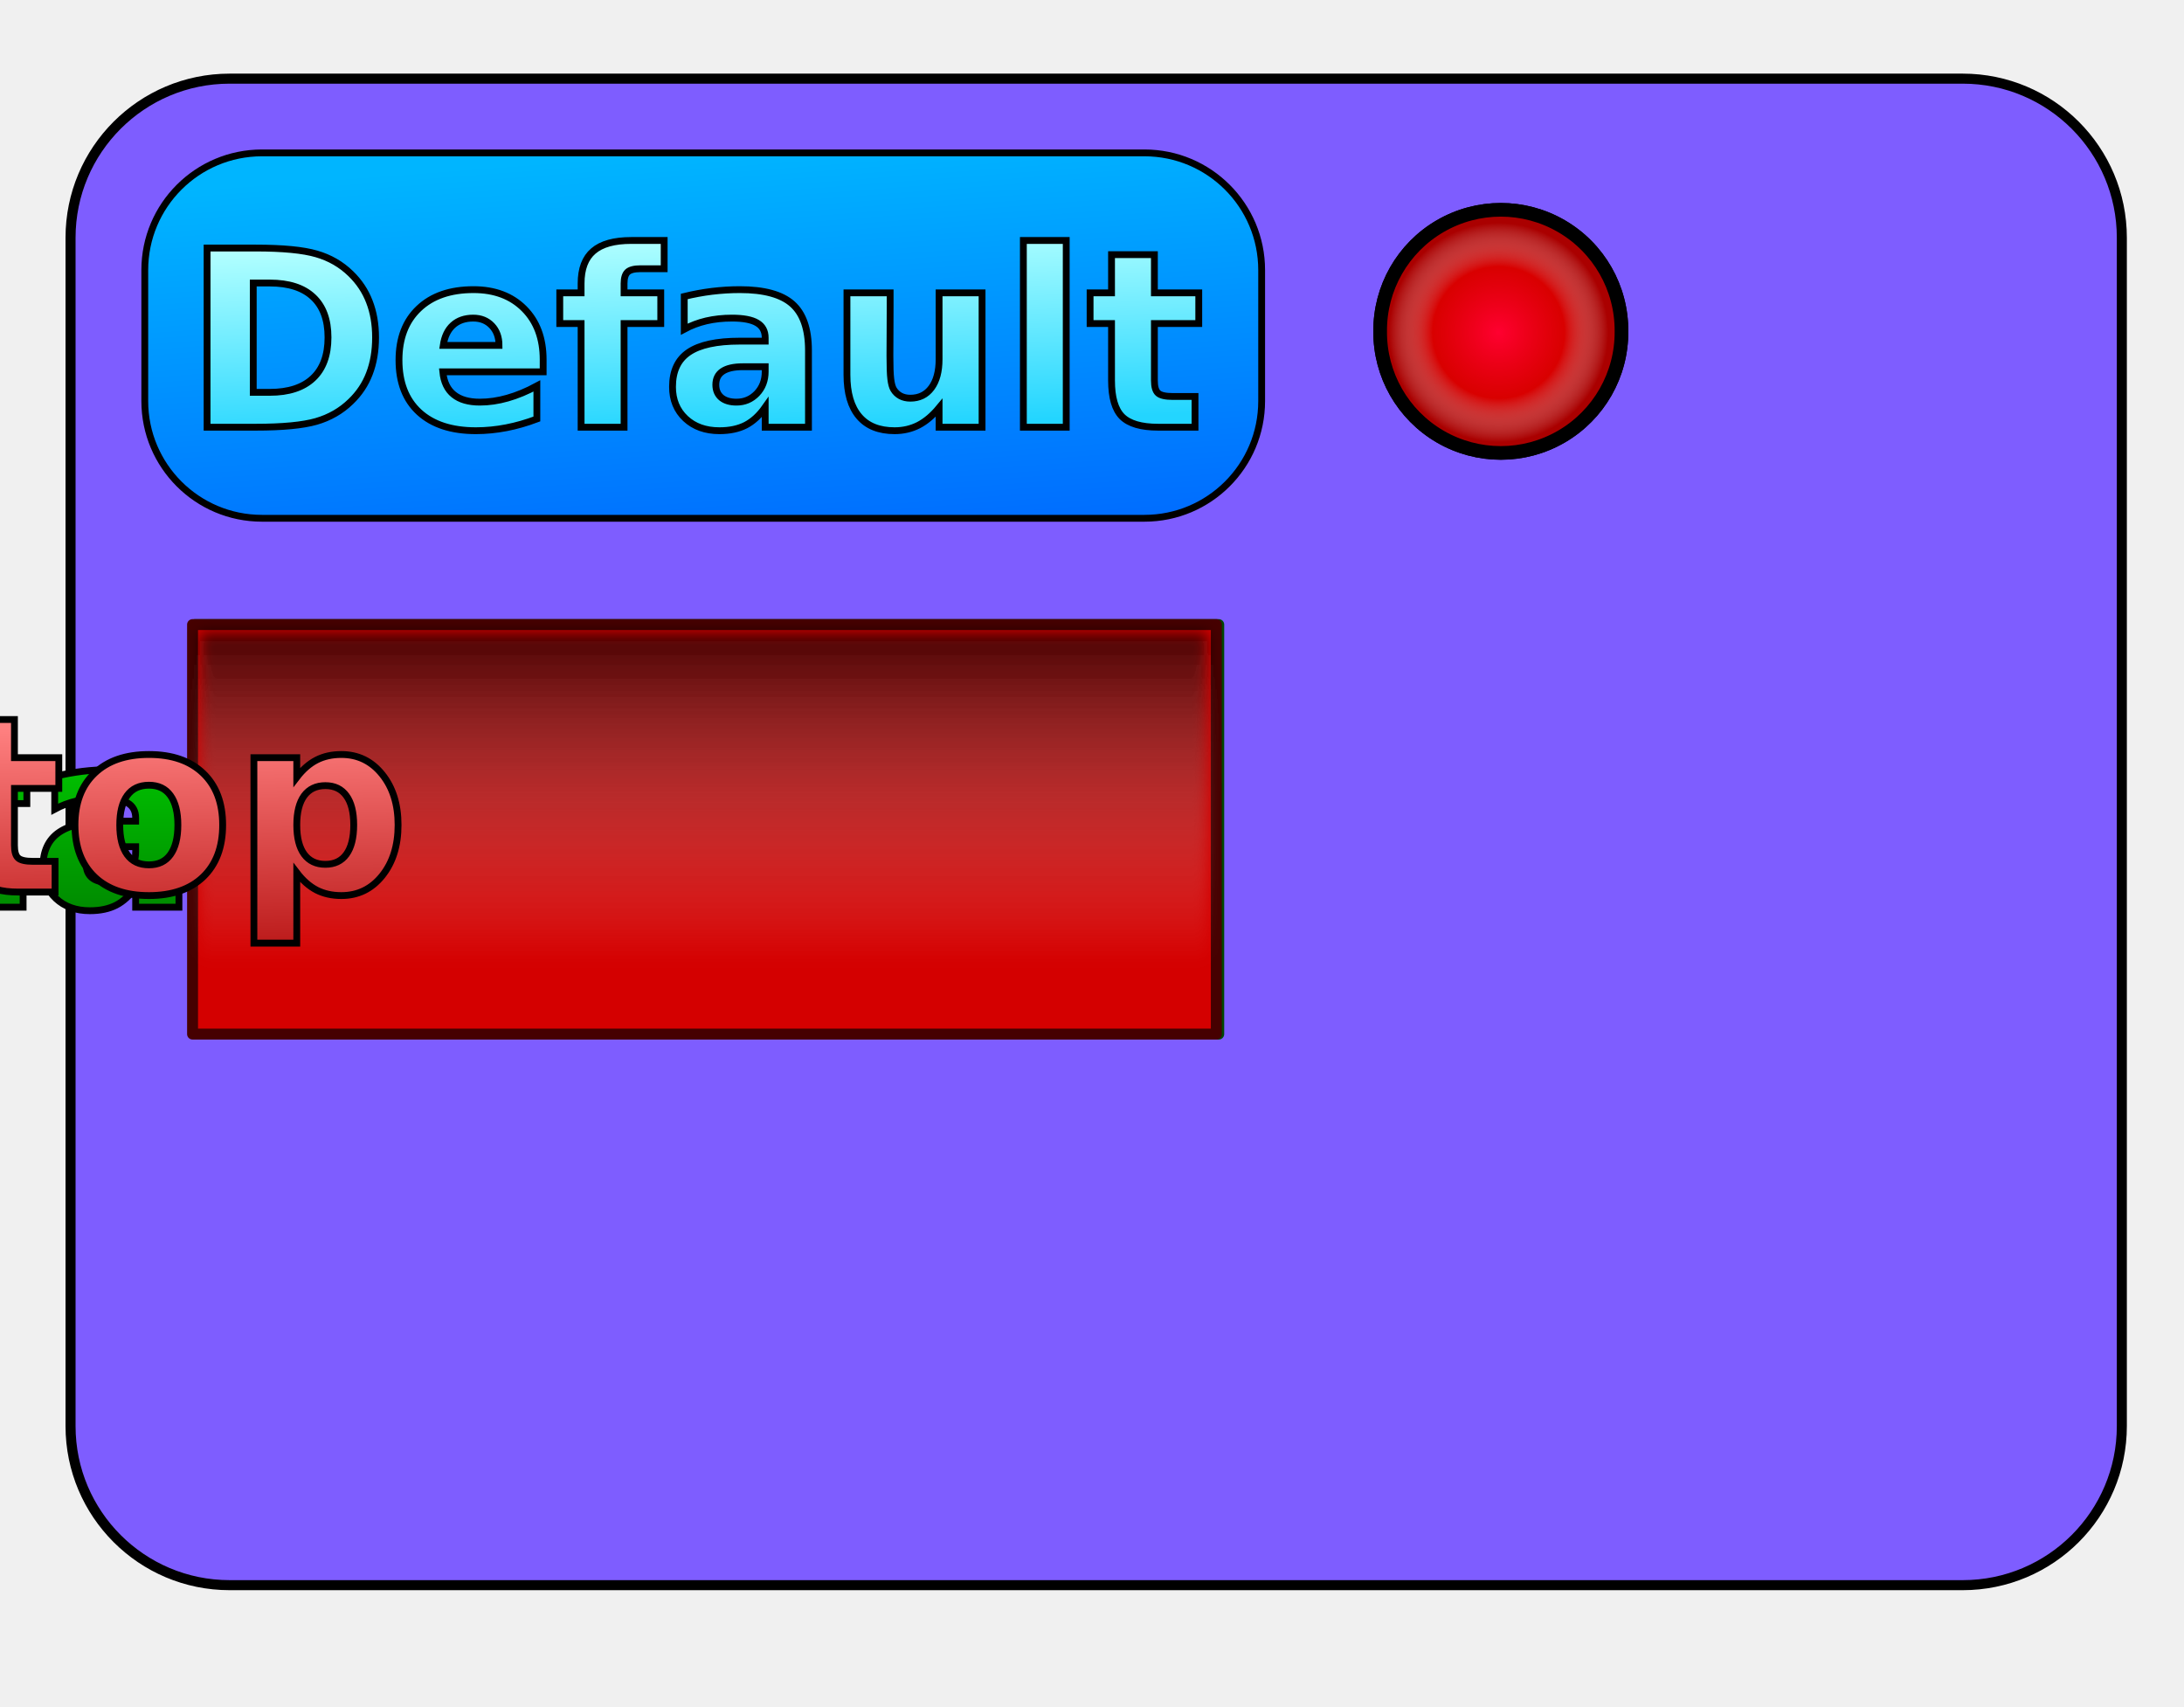
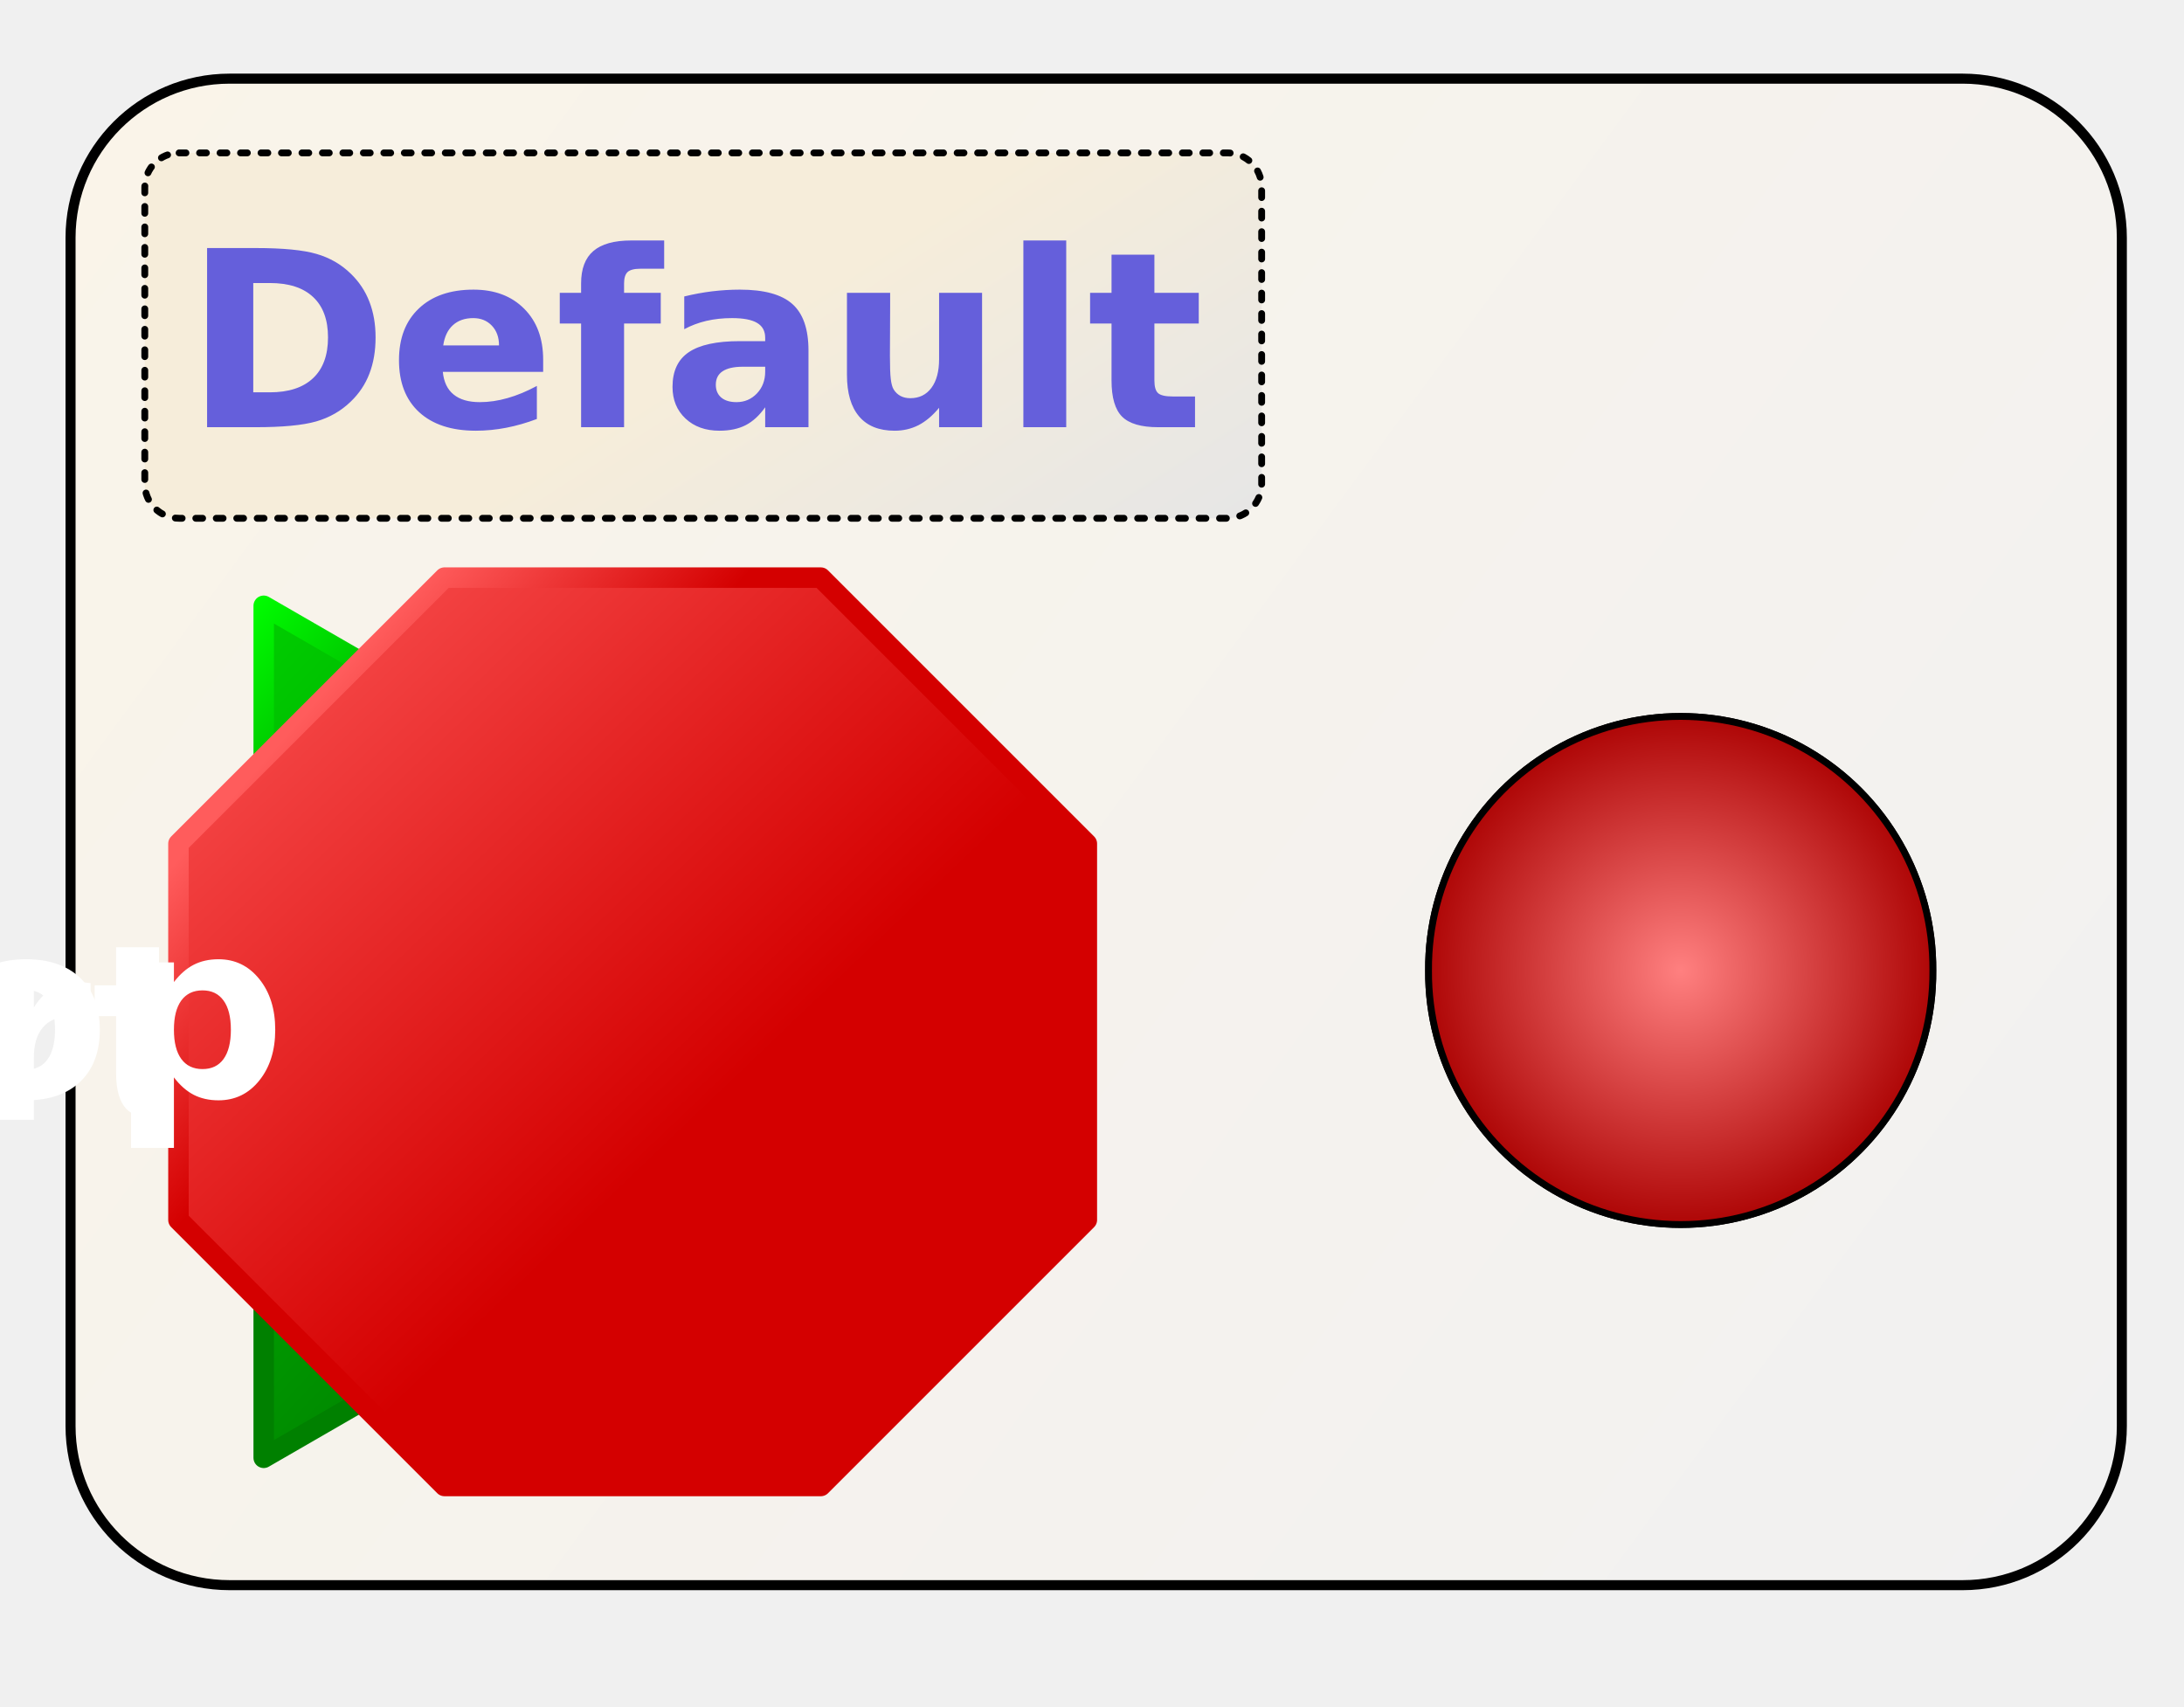
<svg xmlns="http://www.w3.org/2000/svg" xmlns:xlink="http://www.w3.org/1999/xlink" width="320" height="250" id="svg2" version="1.0">
  <defs id="defs4">
+     <linearGradient id="linearGradient3770">
+       <stop style="stop-color:#008000;stop-opacity:1;" offset="0" id="stop3772" />
+       <stop style="stop-color:#00fb00;stop-opacity:1;" offset="1" id="stop3774" />
+     </linearGradient>
+     <linearGradient id="linearGradient3708">
+       <stop style="stop-color:#d40000;stop-opacity:1;" offset="0" id="stop3710" />
+       <stop style="stop-color:#ff5c5c;stop-opacity:1;" offset="1" id="stop3712" />
+     </linearGradient>
+     <linearGradient id="linearGradient4202">
+       <stop id="stop4204" offset="0" style="stop-color:#f6edda;stop-opacity:1;" />
+       <stop id="stop4206" offset="1" style="stop-color:#e6e6e6;stop-opacity:1;" />
+     </linearGradient>
+     <linearGradient id="linearGradient4192">
+       <stop style="stop-color:#faf4e9;stop-opacity:1;" offset="0" id="stop4194" />
+       <stop style="stop-color:#f1f1f1;stop-opacity:1;" offset="1" id="stop4196" />
+     </linearGradient>
    <linearGradient id="linearGradient3302">
      <stop style="stop-color:#ff0000;stop-opacity:0;" offset="0" id="stop3304" />
      <stop id="stop3310" offset="0.438" style="stop-color:#ff0000;stop-opacity:0.498;" />
      <stop style="stop-color:#ff0000;stop-opacity:1;" offset="0.689" id="stop3312" />
      <stop style="stop-color:#ff0000;stop-opacity:0;" offset="1" id="stop3306" />
    </linearGradient>
    <linearGradient id="linearGradient3687">
      <stop id="stop3689" offset="0" style="stop-color:#23d5ff;stop-opacity:1;" />
      <stop id="stop3691" offset="1" style="stop-color:#b1ffff;stop-opacity:1;" />
    </linearGradient>
    <linearGradient id="linearGradient3679">
      <stop id="stop3681" offset="0" style="stop-color:#00b5ff;stop-opacity:1;" />
      <stop id="stop3683" offset="1" style="stop-color:#005bff;stop-opacity:1;" />
    </linearGradient>
    <linearGradient id="linearGradient3659">
      <stop id="stop3661" offset="0" style="stop-color:#ff0030;stop-opacity:1;" />
      <stop style="stop-color:#e20000;stop-opacity:0.832;" offset="0.6" id="stop3669" />
      <stop id="stop3663" offset="1" style="stop-color:#ffffff;stop-opacity:0;" />
    </linearGradient>
    <linearGradient id="linearGradient3639">
      <stop id="stop3641" offset="0" style="stop-color:#ffff00;stop-opacity:1;" />
      <stop style="stop-color:#8fff00;stop-opacity:0.498;" offset="0.8" id="stop3647" />
      <stop id="stop3643" offset="1" style="stop-color:#ffffff;stop-opacity:0;" />
    </linearGradient>
    <linearGradient id="linearGradient3621">
      <stop id="stop3623" offset="0" style="stop-color:#ff8080;stop-opacity:1;" />
      <stop id="stop3625" offset="1" style="stop-color:#aa0000;stop-opacity:1;" />
    </linearGradient>
    <linearGradient id="linearGradient3613">
      <stop id="stop3615" offset="0" style="stop-color:#000000;stop-opacity:1;" />
      <stop id="stop3617" offset="1" style="stop-color:#000000;stop-opacity:0;" />
    </linearGradient>
    <linearGradient id="linearGradient3497">
      <stop id="stop3499" offset="0" style="stop-color:#00cd00;stop-opacity:1;" />
      <stop id="stop3501" offset="1" style="stop-color:#007900;stop-opacity:1;" />
    </linearGradient>
    <linearGradient id="linearGradient3453">
      <stop id="stop3455" offset="0" style="stop-color:#000000;stop-opacity:1;" />
      <stop id="stop3457" offset="1" style="stop-color:#ffffff;stop-opacity:0;" />
    </linearGradient>
    <linearGradient id="linearGradient3173">
      <stop style="stop-color:#ffffff;stop-opacity:1;" offset="0" id="stop3175" />
      <stop id="stop3181" offset="0.5" style="stop-color:#ffffff;stop-opacity:0;" />
      <stop style="stop-color:#ff0000;stop-opacity:0;" offset="1" id="stop3177" />
    </linearGradient>
-     <linearGradient gradientTransform="translate(64.28571,-10)" gradientUnits="userSpaceOnUse" y2="78.88" x2="-50.287" y1="27.452" x1="-50.287" id="linearGradient3459" xlink:href="#linearGradient3453" />
-     <filter id="filter3493">
-       <feGaussianBlur id="feGaussianBlur3495" stdDeviation="1.05" />
-     </filter>
    <linearGradient gradientUnits="userSpaceOnUse" y2="76.49" x2="96.681" y1="43.139" x1="96.681" id="linearGradient3503" xlink:href="#linearGradient3497" />
-     <linearGradient y2="78.88" x2="-50.287" y1="27.452" x1="-50.287" gradientTransform="translate(64.28571,-10)" gradientUnits="userSpaceOnUse" id="linearGradient3611" xlink:href="#linearGradient3453" />
    <linearGradient gradientUnits="userSpaceOnUse" y2="57.028" x2="146.589" y1="57.028" x1="56.099" id="linearGradient3619" xlink:href="#linearGradient3613" />
    <linearGradient gradientUnits="userSpaceOnUse" y2="81.671" x2="102.303" y1="40.6" x1="101.456" id="linearGradient3627" xlink:href="#linearGradient3621" />
    <linearGradient gradientTransform="translate(-18,26)" y2="81.671" x2="102.303" y1="40.6" x1="101.456" gradientUnits="userSpaceOnUse" id="linearGradient3633" xlink:href="#linearGradient3621" />
-     <linearGradient y2="76.49" x2="96.681" y1="43.139" x1="96.681" gradientUnits="userSpaceOnUse" id="linearGradient3635" xlink:href="#linearGradient3497" />
    <radialGradient r="17.678" fy="101.698" fx="352.038" cy="101.698" cx="352.038" gradientUnits="userSpaceOnUse" id="radialGradient3667" xlink:href="#linearGradient3639" />
    <radialGradient r="17.678" fy="101.698" fx="352.038" cy="101.698" cx="352.038" gradientUnits="userSpaceOnUse" id="radialGradient3675" xlink:href="#linearGradient3659" />
    <linearGradient gradientTransform="translate(-1.311997,1.110878)" gradientUnits="userSpaceOnUse" y2="74.034" x2="222.502" y1="102.896" x1="223.579" id="linearGradient3693" xlink:href="#linearGradient3687" />
-     <linearGradient y2="135.033" x2="235.866" y1="62.307" x1="230.315" gradientUnits="userSpaceOnUse" id="linearGradient3702" xlink:href="#linearGradient3679" />
-     <linearGradient y2="74.034" x2="222.502" y1="102.896" x1="223.579" gradientTransform="translate(-1.311997,1.110878)" gradientUnits="userSpaceOnUse" id="linearGradient3704" xlink:href="#linearGradient3687" />
-     <filter id="filter3282">
-       <feGaussianBlur stdDeviation="0.757" id="feGaussianBlur3284" />
-     </filter>
+     <linearGradient y2="116.845" x2="312.637" y1="62.307" x1="277.458" gradientUnits="userSpaceOnUse" id="linearGradient3702" xlink:href="#linearGradient4202" />
+     <linearGradient y2="66.892" x2="223.217" y1="102.896" x1="223.579" gradientTransform="translate(-1.311997,1.110878)" gradientUnits="userSpaceOnUse" id="linearGradient3704" xlink:href="#linearGradient3613" />
    <linearGradient xlink:href="#linearGradient3302" id="linearGradient3308" x1="255.954" y1="328.078" x2="258.639" y2="328.078" gradientUnits="userSpaceOnUse" gradientTransform="translate(-25.17857,-3.035714)" />
    <linearGradient xlink:href="#linearGradient3613" id="linearGradient3536" gradientUnits="userSpaceOnUse" gradientTransform="translate(5.555838,16.16244)" x1="147.868" y1="287.982" x2="147.868" y2="341.015" />
    <linearGradient xlink:href="#linearGradient3613" id="linearGradient3538" gradientUnits="userSpaceOnUse" gradientTransform="translate(5.555838,16.16244)" x1="147.868" y1="287.982" x2="147.868" y2="341.015" />
    <linearGradient xlink:href="#linearGradient3613" id="linearGradient3540" gradientUnits="userSpaceOnUse" gradientTransform="translate(5.555838,16.16244)" x1="147.868" y1="287.982" x2="147.868" y2="341.015" />
    <linearGradient xlink:href="#linearGradient3613" id="linearGradient3542" gradientUnits="userSpaceOnUse" gradientTransform="translate(5.555838,16.16244)" x1="147.868" y1="287.982" x2="147.868" y2="341.015" />
    <linearGradient xlink:href="#linearGradient3613" id="linearGradient3544" gradientUnits="userSpaceOnUse" gradientTransform="translate(5.555838,16.16244)" x1="147.868" y1="287.982" x2="147.868" y2="341.015" />
    <linearGradient xlink:href="#linearGradient3613" id="linearGradient3546" gradientUnits="userSpaceOnUse" gradientTransform="translate(5.555838,16.16244)" x1="147.868" y1="287.982" x2="147.868" y2="341.015" />
    <linearGradient xlink:href="#linearGradient3613" id="linearGradient3548" gradientUnits="userSpaceOnUse" gradientTransform="translate(5.555838,16.16244)" x1="147.868" y1="287.982" x2="147.868" y2="341.015" />
    <linearGradient xlink:href="#linearGradient3613" id="linearGradient3550" gradientUnits="userSpaceOnUse" gradientTransform="translate(5.555838,16.16244)" x1="147.868" y1="287.982" x2="147.868" y2="341.015" />
    <linearGradient xlink:href="#linearGradient3613" id="linearGradient3694" gradientUnits="userSpaceOnUse" gradientTransform="translate(-381.094,-544.6498)" x1="147.868" y1="287.982" x2="147.868" y2="341.015" />
    <linearGradient xlink:href="#linearGradient3613" id="linearGradient3696" gradientUnits="userSpaceOnUse" gradientTransform="translate(-381.094,-544.6498)" x1="147.868" y1="287.982" x2="147.868" y2="341.015" />
    <linearGradient xlink:href="#linearGradient3613" id="linearGradient3698" gradientUnits="userSpaceOnUse" gradientTransform="translate(-381.094,-544.6498)" x1="147.868" y1="287.982" x2="147.868" y2="341.015" />
    <linearGradient xlink:href="#linearGradient3613" id="linearGradient3700" gradientUnits="userSpaceOnUse" gradientTransform="translate(-381.094,-544.6498)" x1="147.868" y1="287.982" x2="147.868" y2="341.015" />
    <linearGradient xlink:href="#linearGradient3613" id="linearGradient3703" gradientUnits="userSpaceOnUse" gradientTransform="translate(-381.094,-544.6498)" x1="147.868" y1="287.982" x2="147.868" y2="341.015" />
    <linearGradient xlink:href="#linearGradient3613" id="linearGradient3705" gradientUnits="userSpaceOnUse" gradientTransform="translate(-381.094,-544.6498)" x1="147.868" y1="287.982" x2="147.868" y2="341.015" />
    <linearGradient xlink:href="#linearGradient3613" id="linearGradient3707" gradientUnits="userSpaceOnUse" gradientTransform="translate(-381.094,-544.6498)" x1="147.868" y1="287.982" x2="147.868" y2="341.015" />
    <linearGradient xlink:href="#linearGradient3613" id="linearGradient3709" gradientUnits="userSpaceOnUse" gradientTransform="translate(-381.094,-544.6498)" x1="147.868" y1="287.982" x2="147.868" y2="341.015" />
+     <linearGradient xlink:href="#linearGradient4192" id="linearGradient4200" x1="9.602" y1="10.789" x2="311.627" y2="232.995" gradientUnits="userSpaceOnUse" />
+     <linearGradient xlink:href="#linearGradient3708" id="linearGradient3714" x1="87.808" y1="244.85" x2="32.786" y2="103.003" gradientUnits="userSpaceOnUse" />
+     <linearGradient xlink:href="#linearGradient3708" id="linearGradient3722" x1="73.12" y1="183.355" x2="52.376" y2="141.619" gradientUnits="userSpaceOnUse" />
+     <linearGradient xlink:href="#linearGradient3770" id="linearGradient3776" x1="149.162" y1="143.013" x2="-2.178" y2="0.844" gradientUnits="userSpaceOnUse" />
+     <linearGradient xlink:href="#linearGradient3770" id="linearGradient3784" x1="96.563" y1="81.799" x2="56.66" y2="47.095" gradientUnits="userSpaceOnUse" />
+     <radialGradient xlink:href="#linearGradient3621" id="radialGradient3792" cx="352.038" cy="101.698" fx="352.038" fy="101.698" r="18.678" gradientUnits="userSpaceOnUse" />
+     <radialGradient xlink:href="#linearGradient3497" id="radialGradient3800" cx="352.038" cy="101.698" fx="352.038" fy="101.698" r="18.678" gradientUnits="userSpaceOnUse" />
  </defs>
-   <g id="layer1">
-     <rect ry="23.308" y="11.524" x="10.336" height="220.736" width="300.556" id="rect3700" style="opacity:1;fill:#7e5dff;fill-opacity:1;stroke:#000000;stroke-width:1.47;stroke-linecap:round;stroke-linejoin:round;stroke-miterlimit:4;stroke-dasharray:none;stroke-opacity:1" />
+   <g id="layer1" style="display:inline">
+     <rect ry="23.308" y="11.524" x="10.336" height="220.736" width="300.556" id="rect3700" style="fill:url(#linearGradient4200);fill-opacity:1;stroke:#000000;stroke-width:1.47;stroke-linecap:round;stroke-linejoin:round;stroke-miterlimit:4;stroke-opacity:1;stroke-dasharray:none" />
    <g transform="translate(-127.2792,-40.4061)" id="g3695">
-       <rect style="opacity:1;fill:url(#linearGradient3702);fill-opacity:1;stroke:#000000;stroke-width:1;stroke-linecap:round;stroke-linejoin:round;stroke-miterlimit:4;stroke-dasharray:none;stroke-opacity:1" id="rect3677" width="163.645" height="53.538" x="148.492" y="62.807" ry="17.173" />
-       <text id="text_compteur" y="102.997" x="154.307" style="font-size:36px;font-style:normal;font-variant:normal;font-weight:bold;font-stretch:normal;text-indent:0;text-align:start;text-decoration:none;line-height:125%;letter-spacing:normal;word-spacing:normal;text-transform:none;direction:ltr;block-progression:tb;writing-mode:lr-tb;text-anchor:start;opacity:1;fill:url(#linearGradient3704);fill-opacity:1;fill-rule:nonzero;stroke:#000000;stroke-width:1px;stroke-linecap:butt;stroke-linejoin:miter;marker:none;marker-start:none;marker-mid:none;marker-end:none;stroke-miterlimit:4;stroke-dasharray:none;stroke-dashoffset:0;stroke-opacity:1;visibility:visible;display:inline;overflow:visible;enable-background:accumulate;font-family:DejaVu Sans;-inkscape-font-specification:DejaVu Sans Bold" xml:space="preserve">
-         <tspan y="102.997" x="154.307" id="tspan3191" style="font-size:36px;font-style:normal;font-variant:normal;font-weight:bold;font-stretch:normal;text-align:start;line-height:125%;writing-mode:lr-tb;text-anchor:start;fill:url(#linearGradient3704);fill-opacity:1;font-family:DejaVu Sans;-inkscape-font-specification:DejaVu Sans Bold">Default</tspan>
+       <rect style="fill:url(#linearGradient3702);fill-opacity:1;stroke:#000000;stroke-width:1;stroke-linecap:round;stroke-linejoin:round;stroke-miterlimit:4;stroke-opacity:1;stroke-dasharray:1, 2;stroke-dashoffset:0" id="rect3677" width="163.645" height="53.538" x="148.492" y="62.807" ry="5.03" />
+       <text id="text_compteur" y="102.997" x="154.307" style="font-size:36px;font-style:normal;font-variant:normal;font-weight:bold;font-stretch:normal;text-indent:0;text-align:start;text-decoration:none;line-height:125%;letter-spacing:normal;word-spacing:normal;text-transform:none;direction:ltr;block-progression:tb;writing-mode:lr-tb;text-anchor:start;fill:#655fdb;fill-opacity:1;fill-rule:nonzero;stroke:none;stroke-width:1px;marker:none;visibility:visible;display:inline;overflow:visible;enable-background:accumulate;font-family:DejaVu Sans;-inkscape-font-specification:DejaVu Sans Bold" xml:space="preserve">
+         <tspan y="102.997" x="154.307" id="tspan3191" style="font-size:36px;font-style:normal;font-variant:normal;font-weight:bold;font-stretch:normal;text-align:start;line-height:125%;writing-mode:lr-tb;text-anchor:start;fill:#655fdb;fill-opacity:1;stroke:none;font-family:DejaVu Sans;-inkscape-font-specification:DejaVu Sans Bold">Default</tspan>
      </text>
    </g>
-     <g id="stop_back" transform="translate(0.28607,64.06456)">
-       <rect y="27.452" x="28.284" height="60" width="150" id="rect2391" style="opacity:1;fill:#008000;fill-opacity:1;stroke:#004600;stroke-width:1.6;stroke-linecap:round;stroke-linejoin:round;stroke-miterlimit:4;stroke-dasharray:none;stroke-dashoffset:0;stroke-opacity:1" />
-       <rect transform="matrix(0.9845239,0,0,0.9404762,89.41308,12.25308)" ry="0" style="opacity:0.656;fill:url(#linearGradient3459);fill-opacity:1;stroke:none;stroke-width:1.6;stroke-linecap:round;stroke-linejoin:round;stroke-miterlimit:4;stroke-dasharray:none;stroke-dashoffset:0;stroke-opacity:1;filter:url(#filter3493)" id="rect3443" width="150" height="60" x="-61.001" y="17.452" />
-       <text id="text2393" y="68.858" x="151.455" style="font-size:36px;font-style:normal;font-variant:normal;font-weight:bold;font-stretch:normal;text-indent:0;text-align:end;text-decoration:none;line-height:100%;letter-spacing:normal;word-spacing:normal;text-transform:none;direction:ltr;block-progression:tb;writing-mode:lr-tb;text-anchor:end;opacity:1;fill:url(#linearGradient3635);fill-opacity:1;fill-rule:nonzero;stroke:#000000;stroke-width:1;stroke-linecap:butt;stroke-linejoin:miter;marker:none;marker-start:none;marker-mid:none;marker-end:none;stroke-miterlimit:4;stroke-dasharray:none;stroke-dashoffset:0;stroke-opacity:1;visibility:inherit;display:inline;overflow:visible;enable-background:accumulate;font-family:DejaVu Sans;-inkscape-font-specification:DejaVu Sans Bold" xml:space="preserve">
-         <tspan style="font-size:36px;font-style:normal;font-variant:normal;font-weight:bold;font-stretch:normal;text-align:end;line-height:100%;writing-mode:lr-tb;text-anchor:end;fill:url(#linearGradient3635);fill-opacity:1;stroke-width:1;stroke-miterlimit:4;stroke-dasharray:none;font-family:DejaVu Sans;-inkscape-font-specification:DejaVu Sans Bold" y="68.858" x="151.455" id="tspan2395">Start</tspan>
+     <g id="stop_back" transform="translate(-33.11078,95.2077)">
+       <path style="color:#000000;fill:url(#linearGradient3776);fill-opacity:1;fill-rule:nonzero;stroke:url(#linearGradient3784);stroke-width:3.809;stroke-linecap:round;stroke-linejoin:round;stroke-miterlimit:4;stroke-opacity:1;stroke-dasharray:none;stroke-dashoffset:0;marker:none;visibility:visible;display:inline;overflow:visible;enable-background:accumulate" id="path3747" d="m 194.722,127.143 -137.262,79.248 0,-158.497 137.262,79.248 z" transform="matrix(0.7876282,0,0,0.7876282,26.49216,-44.16847)" />
+       <text id="text2393" y="68.858" x="151.455" style="font-size:36px;font-style:normal;font-variant:normal;font-weight:bold;font-stretch:normal;text-indent:0;text-align:end;text-decoration:none;line-height:100%;letter-spacing:normal;word-spacing:normal;text-transform:none;direction:ltr;block-progression:tb;writing-mode:lr-tb;text-anchor:end;color:#000000;fill:#ffffff;fill-opacity:1;fill-rule:nonzero;stroke:none;stroke-width:1px;marker:none;visibility:inherit;display:inline;overflow:visible;enable-background:accumulate;font-family:DejaVu Sans;-inkscape-font-specification:DejaVu Sans Bold" xml:space="preserve">
+         <tspan style="font-size:36px;font-style:normal;font-variant:normal;font-weight:bold;font-stretch:normal;text-indent:0;text-align:end;text-decoration:none;line-height:100%;letter-spacing:normal;word-spacing:normal;text-transform:none;direction:ltr;block-progression:tb;writing-mode:lr-tb;text-anchor:end;color:#000000;fill:#ffffff;fill-opacity:1;fill-rule:nonzero;stroke:none;stroke-width:1px;marker:none;visibility:inherit;display:inline;overflow:visible;enable-background:accumulate;font-family:DejaVu Sans;-inkscape-font-specification:DejaVu Sans Bold" y="68.858" x="151.455" id="tspan2395">Start</tspan>
      </text>
    </g>
-     <g transform="translate(-7.106e-2,64.06456)" id="stop_sele" style="fill:#aaffaa">
-       <rect y="27.452" x="28.284" height="60" width="150" id="rect2399" style="opacity:1;fill:#d40000;fill-opacity:1;stroke:#460000;stroke-width:1.6;stroke-linecap:round;stroke-linejoin:round;stroke-miterlimit:4;stroke-dasharray:none;stroke-dashoffset:0;stroke-opacity:1" />
-       <rect transform="matrix(0.9845239,0,0,0.9404762,89.39968,12.17951)" ry="0" style="opacity:0.656;fill:url(#linearGradient3611);fill-opacity:1;stroke:none;stroke-width:1.6;stroke-linecap:round;stroke-linejoin:round;stroke-miterlimit:4;stroke-dasharray:none;stroke-dashoffset:0;stroke-opacity:1;filter:url(#filter3493)" id="rect3606" width="150" height="60" x="-61.001" y="17.452" />
-       <text id="text2401" y="66.643" x="147.741" style="font-size:36px;font-style:normal;font-variant:normal;font-weight:bold;font-stretch:normal;text-indent:0;text-align:end;text-decoration:none;line-height:100%;letter-spacing:normal;word-spacing:normal;text-transform:none;direction:ltr;block-progression:tb;writing-mode:lr-tb;text-anchor:end;opacity:1;fill:url(#linearGradient3627);fill-opacity:1;fill-rule:nonzero;stroke:#000000;stroke-width:1px;stroke-linecap:butt;stroke-linejoin:miter;marker:none;marker-start:none;marker-mid:none;marker-end:none;stroke-miterlimit:4;stroke-dasharray:none;stroke-dashoffset:0;stroke-opacity:1;visibility:inherit;display:inline;overflow:visible;enable-background:accumulate;font-family:DejaVu Sans;-inkscape-font-specification:DejaVu Sans Bold" xml:space="preserve">
-         <tspan style="font-size:36px;font-style:normal;font-variant:normal;font-weight:bold;font-stretch:normal;text-align:end;line-height:100%;writing-mode:lr-tb;text-anchor:end;fill:url(#linearGradient3627);fill-opacity:1;stroke:#000000;stroke-opacity:1;font-family:DejaVu Sans;-inkscape-font-specification:DejaVu Sans Bold" y="66.643" x="147.741" id="tspan2403">Stop</tspan>
+     <g transform="translate(-18.07106,94.06456)" id="stop_sele" style="fill:#aaffaa">
+       <path style="color:#000000;fill:url(#linearGradient3714);fill-opacity:1;fill-rule:nonzero;stroke:url(#linearGradient3722);stroke-width:3.945;stroke-linecap:round;stroke-linejoin:round;stroke-miterlimit:4;stroke-opacity:1;stroke-dasharray:none;stroke-dashoffset:0;marker:none;visibility:visible;display:inline;overflow:visible;enable-background:accumulate" id="path3685" d="m 178.296,224.286 -27.744,66.98 -66.98,27.744 -66.98,-27.744 -27.744,-66.98 27.744,-66.98 66.98,-27.744 66.98,27.744 27.744,66.98 z" transform="matrix(0.7025501,-0.2910058,0.2910058,0.7025501,-13.21605,-76.13621)" />
+       <text id="text2401" y="66.643" x="147.741" style="font-size:36px;font-style:normal;font-variant:normal;font-weight:bold;font-stretch:normal;text-indent:0;text-align:end;text-decoration:none;line-height:100%;letter-spacing:normal;word-spacing:normal;text-transform:none;direction:ltr;block-progression:tb;writing-mode:lr-tb;text-anchor:end;fill:#ffffff;fill-opacity:1;fill-rule:nonzero;stroke:none;stroke-width:1px;marker:none;visibility:inherit;display:inline;overflow:visible;enable-background:accumulate;font-family:DejaVu Sans;-inkscape-font-specification:DejaVu Sans Bold" xml:space="preserve">
+         <tspan style="font-size:36px;font-style:normal;font-variant:normal;font-weight:bold;font-stretch:normal;text-align:end;line-height:100%;writing-mode:lr-tb;text-anchor:end;fill:#ffffff;fill-opacity:1;stroke:none;font-family:DejaVu Sans;-inkscape-font-specification:DejaVu Sans Bold" y="66.643" x="147.741" id="tspan2403">Stop</tspan>
      </text>
    </g>
-     <g transform="translate(-174.4221,-117.5218)" id="led_start">
-       <path transform="translate(42.28283,64.37672)" d="M 369.716,101.698 A 17.678,17.678 0 1 1 334.361,101.698 A 17.678,17.678 0 1 1 369.716,101.698 z" id="pathLed" style="fill:#00a000;fill-opacity:1;stroke:#000000;stroke-width:2;stroke-linecap:round;stroke-linejoin:round;stroke-miterlimit:4;stroke-dasharray:none;stroke-opacity:1" />
-       <path style="fill:url(#radialGradient3667);fill-opacity:1;stroke:none;stroke-width:2;stroke-linecap:round;stroke-linejoin:round;stroke-miterlimit:4;stroke-dasharray:none;stroke-opacity:1" id="path3637" d="M 369.716,101.698 A 17.678,17.678 0 1 1 334.361,101.698 A 17.678,17.678 0 1 1 369.716,101.698 z" transform="matrix(0.8261431,0,0,0.7784811,103.2133,86.63188)" />
+     <g transform="matrix(2.089917,0,0,2.089917,-577.8427,-204.8867)" id="led_start">
+       <path transform="translate(42.28283,64.37672)" d="m 369.716,101.698 a 17.678,17.678 0 1 1 -35.355,0 17.678,17.678 0 1 1 35.355,0 z" id="pathLed" style="fill:url(#radialGradient3800);fill-opacity:1;stroke:#000000;stroke-width:0.478;stroke-linecap:round;stroke-linejoin:round;stroke-miterlimit:4;stroke-opacity:1;stroke-dasharray:none" />
    </g>
-     <g transform="translate(-202.7694,-75.68094)" id="led_stop">
-       <path style="fill:#aa0000;fill-opacity:1;stroke:#000000;stroke-width:2;stroke-linecap:round;stroke-linejoin:round;stroke-miterlimit:4;stroke-dasharray:none;stroke-opacity:1" id="path_led" d="M 369.716,101.698 A 17.678,17.678 0 1 1 334.361,101.698 A 17.678,17.678 0 1 1 369.716,101.698 z" transform="translate(70.63018,22.53589)" />
-       <path transform="matrix(0.9090863,0,0,0.9090863,102.3106,31.95276)" d="M 369.716,101.698 A 17.678,17.678 0 1 1 334.361,101.698 A 17.678,17.678 0 1 1 369.716,101.698 z" id="path3657" style="fill:url(#radialGradient3675);fill-opacity:1;stroke:none;stroke-width:2;stroke-linecap:round;stroke-linejoin:round;stroke-miterlimit:4;stroke-dasharray:none;stroke-opacity:1" />
+     <g transform="matrix(2.089917,0,0,2.089917,-637.0862,-59.86606)" id="led_stop">
+       <path style="fill:url(#radialGradient3792);fill-opacity:1;stroke:#000000;stroke-width:0.478;stroke-linecap:round;stroke-linejoin:round;stroke-miterlimit:4;stroke-opacity:1;stroke-dasharray:none" id="path_led" d="m 369.716,101.698 a 17.678,17.678 0 1 1 -35.355,0 17.678,17.678 0 1 1 35.355,0 z" transform="translate(70.63018,-5.013878)" />
    </g>
  </g>
</svg>
